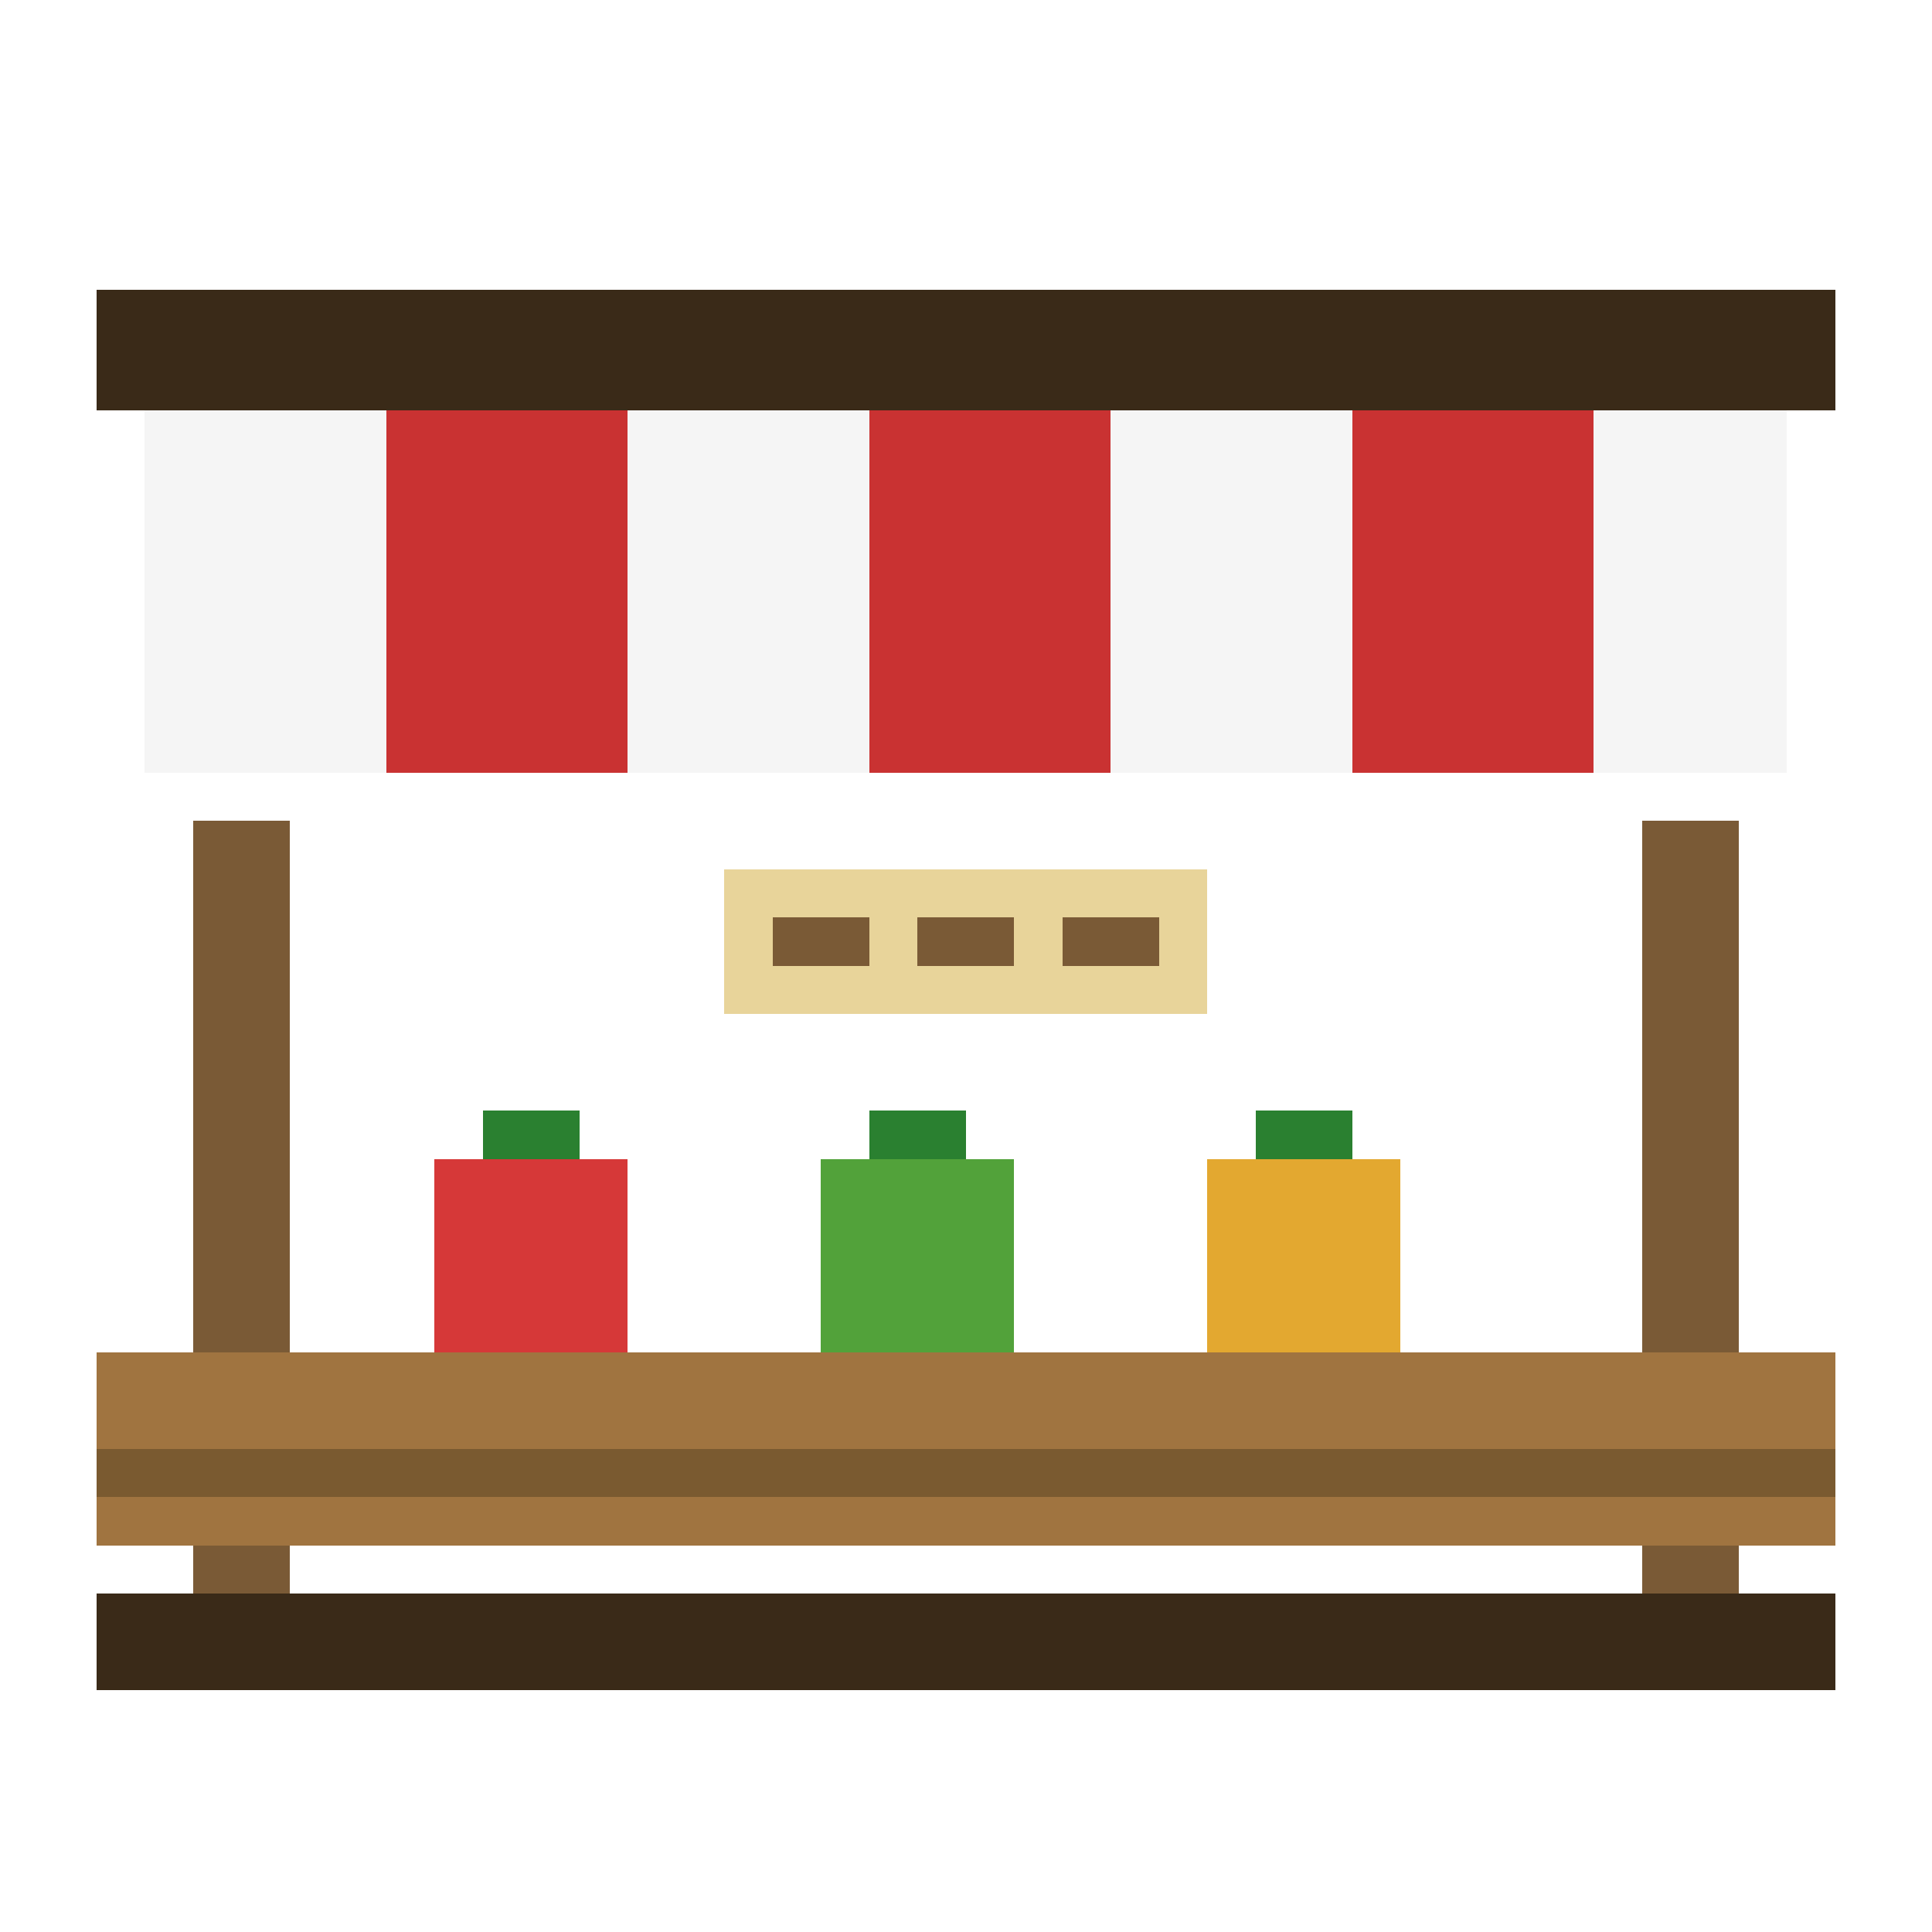
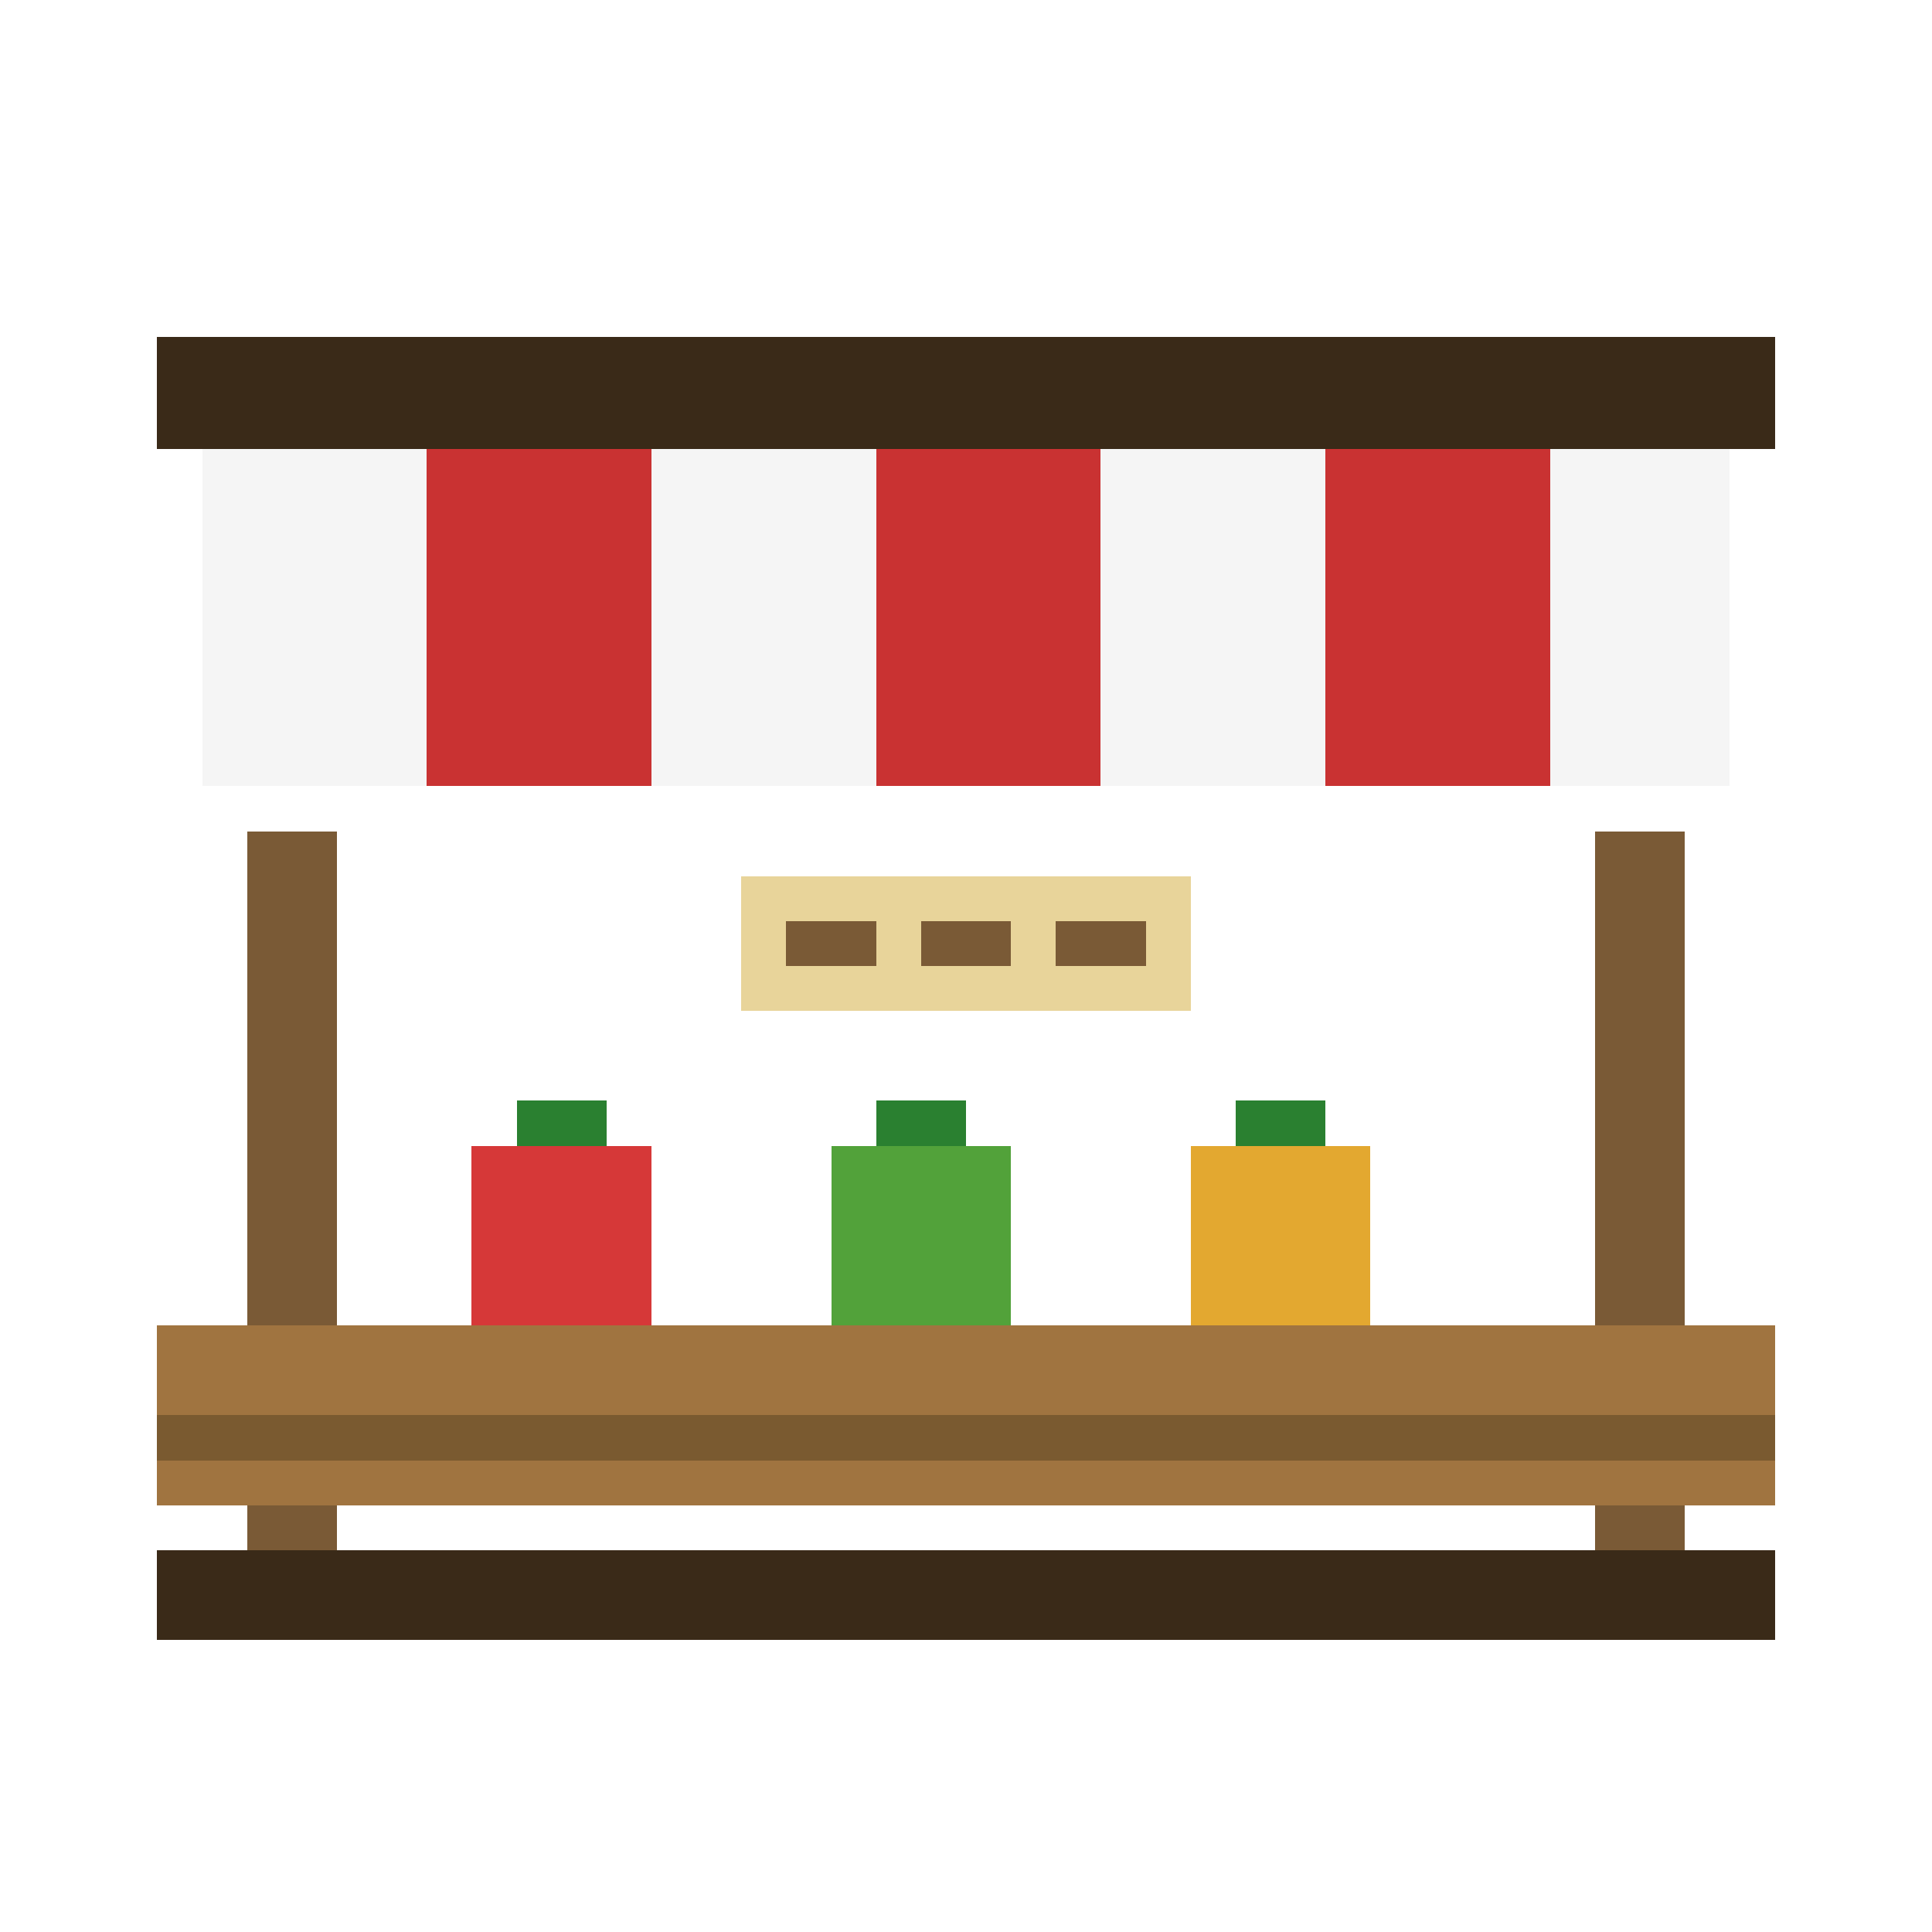
- <svg xmlns="http://www.w3.org/2000/svg" viewBox="0 0 80 80" shape-rendering="crispEdges" aria-hidden="true">
-   <rect x="4" y="12" width="72" height="5" fill="#3a2a18" />
-   <rect x="6" y="17" width="68" height="12" fill="#c93232" />
-   <rect x="6" y="17" width="10" height="12" fill="#f5f5f5" />
-   <rect x="26" y="17" width="10" height="12" fill="#f5f5f5" />
-   <rect x="46" y="17" width="10" height="12" fill="#f5f5f5" />
-   <rect x="66" y="17" width="8" height="12" fill="#f5f5f5" />
-   <rect x="6" y="29" width="10" height="3" fill="#f5f5f5" />
-   <rect x="26" y="29" width="10" height="3" fill="#f5f5f5" />
-   <rect x="46" y="29" width="10" height="3" fill="#f5f5f5" />
-   <rect x="66" y="29" width="8" height="3" fill="#f5f5f5" />
-   <rect x="16" y="29" width="10" height="3" fill="#c93232" />
-   <rect x="36" y="29" width="10" height="3" fill="#c93232" />
-   <rect x="56" y="29" width="10" height="3" fill="#c93232" />
-   <rect x="8" y="34" width="4" height="32" fill="#7a5a36" />
-   <rect x="68" y="34" width="4" height="32" fill="#7a5a36" />
-   <rect x="30" y="36" width="20" height="6" fill="#e8d49a" />
-   <rect x="32" y="38" width="4" height="2" fill="#7a5a36" />
-   <rect x="38" y="38" width="4" height="2" fill="#7a5a36" />
-   <rect x="44" y="38" width="4" height="2" fill="#7a5a36" />
-   <rect x="4" y="56" width="72" height="8" fill="#a07440" />
-   <rect x="4" y="60" width="72" height="2" fill="#7a5a30" />
-   <rect x="18" y="48" width="8" height="8" fill="#d63838" />
-   <rect x="20" y="46" width="4" height="2" fill="#2a8030" />
-   <rect x="34" y="48" width="8" height="8" fill="#52a23a" />
-   <rect x="36" y="46" width="4" height="2" fill="#2a8030" />
-   <rect x="50" y="48" width="8" height="8" fill="#e3a830" />
-   <rect x="52" y="46" width="4" height="2" fill="#2a8030" />
-   <rect x="4" y="66" width="72" height="4" fill="#3a2a18" />
+ <svg xmlns="http://www.w3.org/2000/svg" viewBox="0 0 86 86" shape-rendering="crispEdges" aria-hidden="true">
+   <g transform="translate(3,3)">
+     <rect x="4" y="12" width="72" height="5" fill="#3a2a18" />
+     <rect x="6" y="17" width="68" height="12" fill="#c93232" />
+     <rect x="6" y="17" width="10" height="12" fill="#f5f5f5" />
+     <rect x="26" y="17" width="10" height="12" fill="#f5f5f5" />
+     <rect x="46" y="17" width="10" height="12" fill="#f5f5f5" />
+     <rect x="66" y="17" width="8" height="12" fill="#f5f5f5" />
+     <rect x="6" y="29" width="10" height="3" fill="#f5f5f5" />
+     <rect x="26" y="29" width="10" height="3" fill="#f5f5f5" />
+     <rect x="46" y="29" width="10" height="3" fill="#f5f5f5" />
+     <rect x="66" y="29" width="8" height="3" fill="#f5f5f5" />
+     <rect x="16" y="29" width="10" height="3" fill="#c93232" />
+     <rect x="36" y="29" width="10" height="3" fill="#c93232" />
+     <rect x="56" y="29" width="10" height="3" fill="#c93232" />
+     <rect x="8" y="34" width="4" height="32" fill="#7a5a36" />
+     <rect x="68" y="34" width="4" height="32" fill="#7a5a36" />
+     <rect x="30" y="36" width="20" height="6" fill="#e8d49a" />
+     <rect x="32" y="38" width="4" height="2" fill="#7a5a36" />
+     <rect x="38" y="38" width="4" height="2" fill="#7a5a36" />
+     <rect x="44" y="38" width="4" height="2" fill="#7a5a36" />
+     <rect x="4" y="56" width="72" height="8" fill="#a07440" />
+     <rect x="4" y="60" width="72" height="2" fill="#7a5a30" />
+     <rect x="18" y="48" width="8" height="8" fill="#d63838" />
+     <rect x="20" y="46" width="4" height="2" fill="#2a8030" />
+     <rect x="34" y="48" width="8" height="8" fill="#52a23a" />
+     <rect x="36" y="46" width="4" height="2" fill="#2a8030" />
+     <rect x="50" y="48" width="8" height="8" fill="#e3a830" />
+     <rect x="52" y="46" width="4" height="2" fill="#2a8030" />
+     <rect x="4" y="66" width="72" height="4" fill="#3a2a18" />
+   </g>
</svg>
